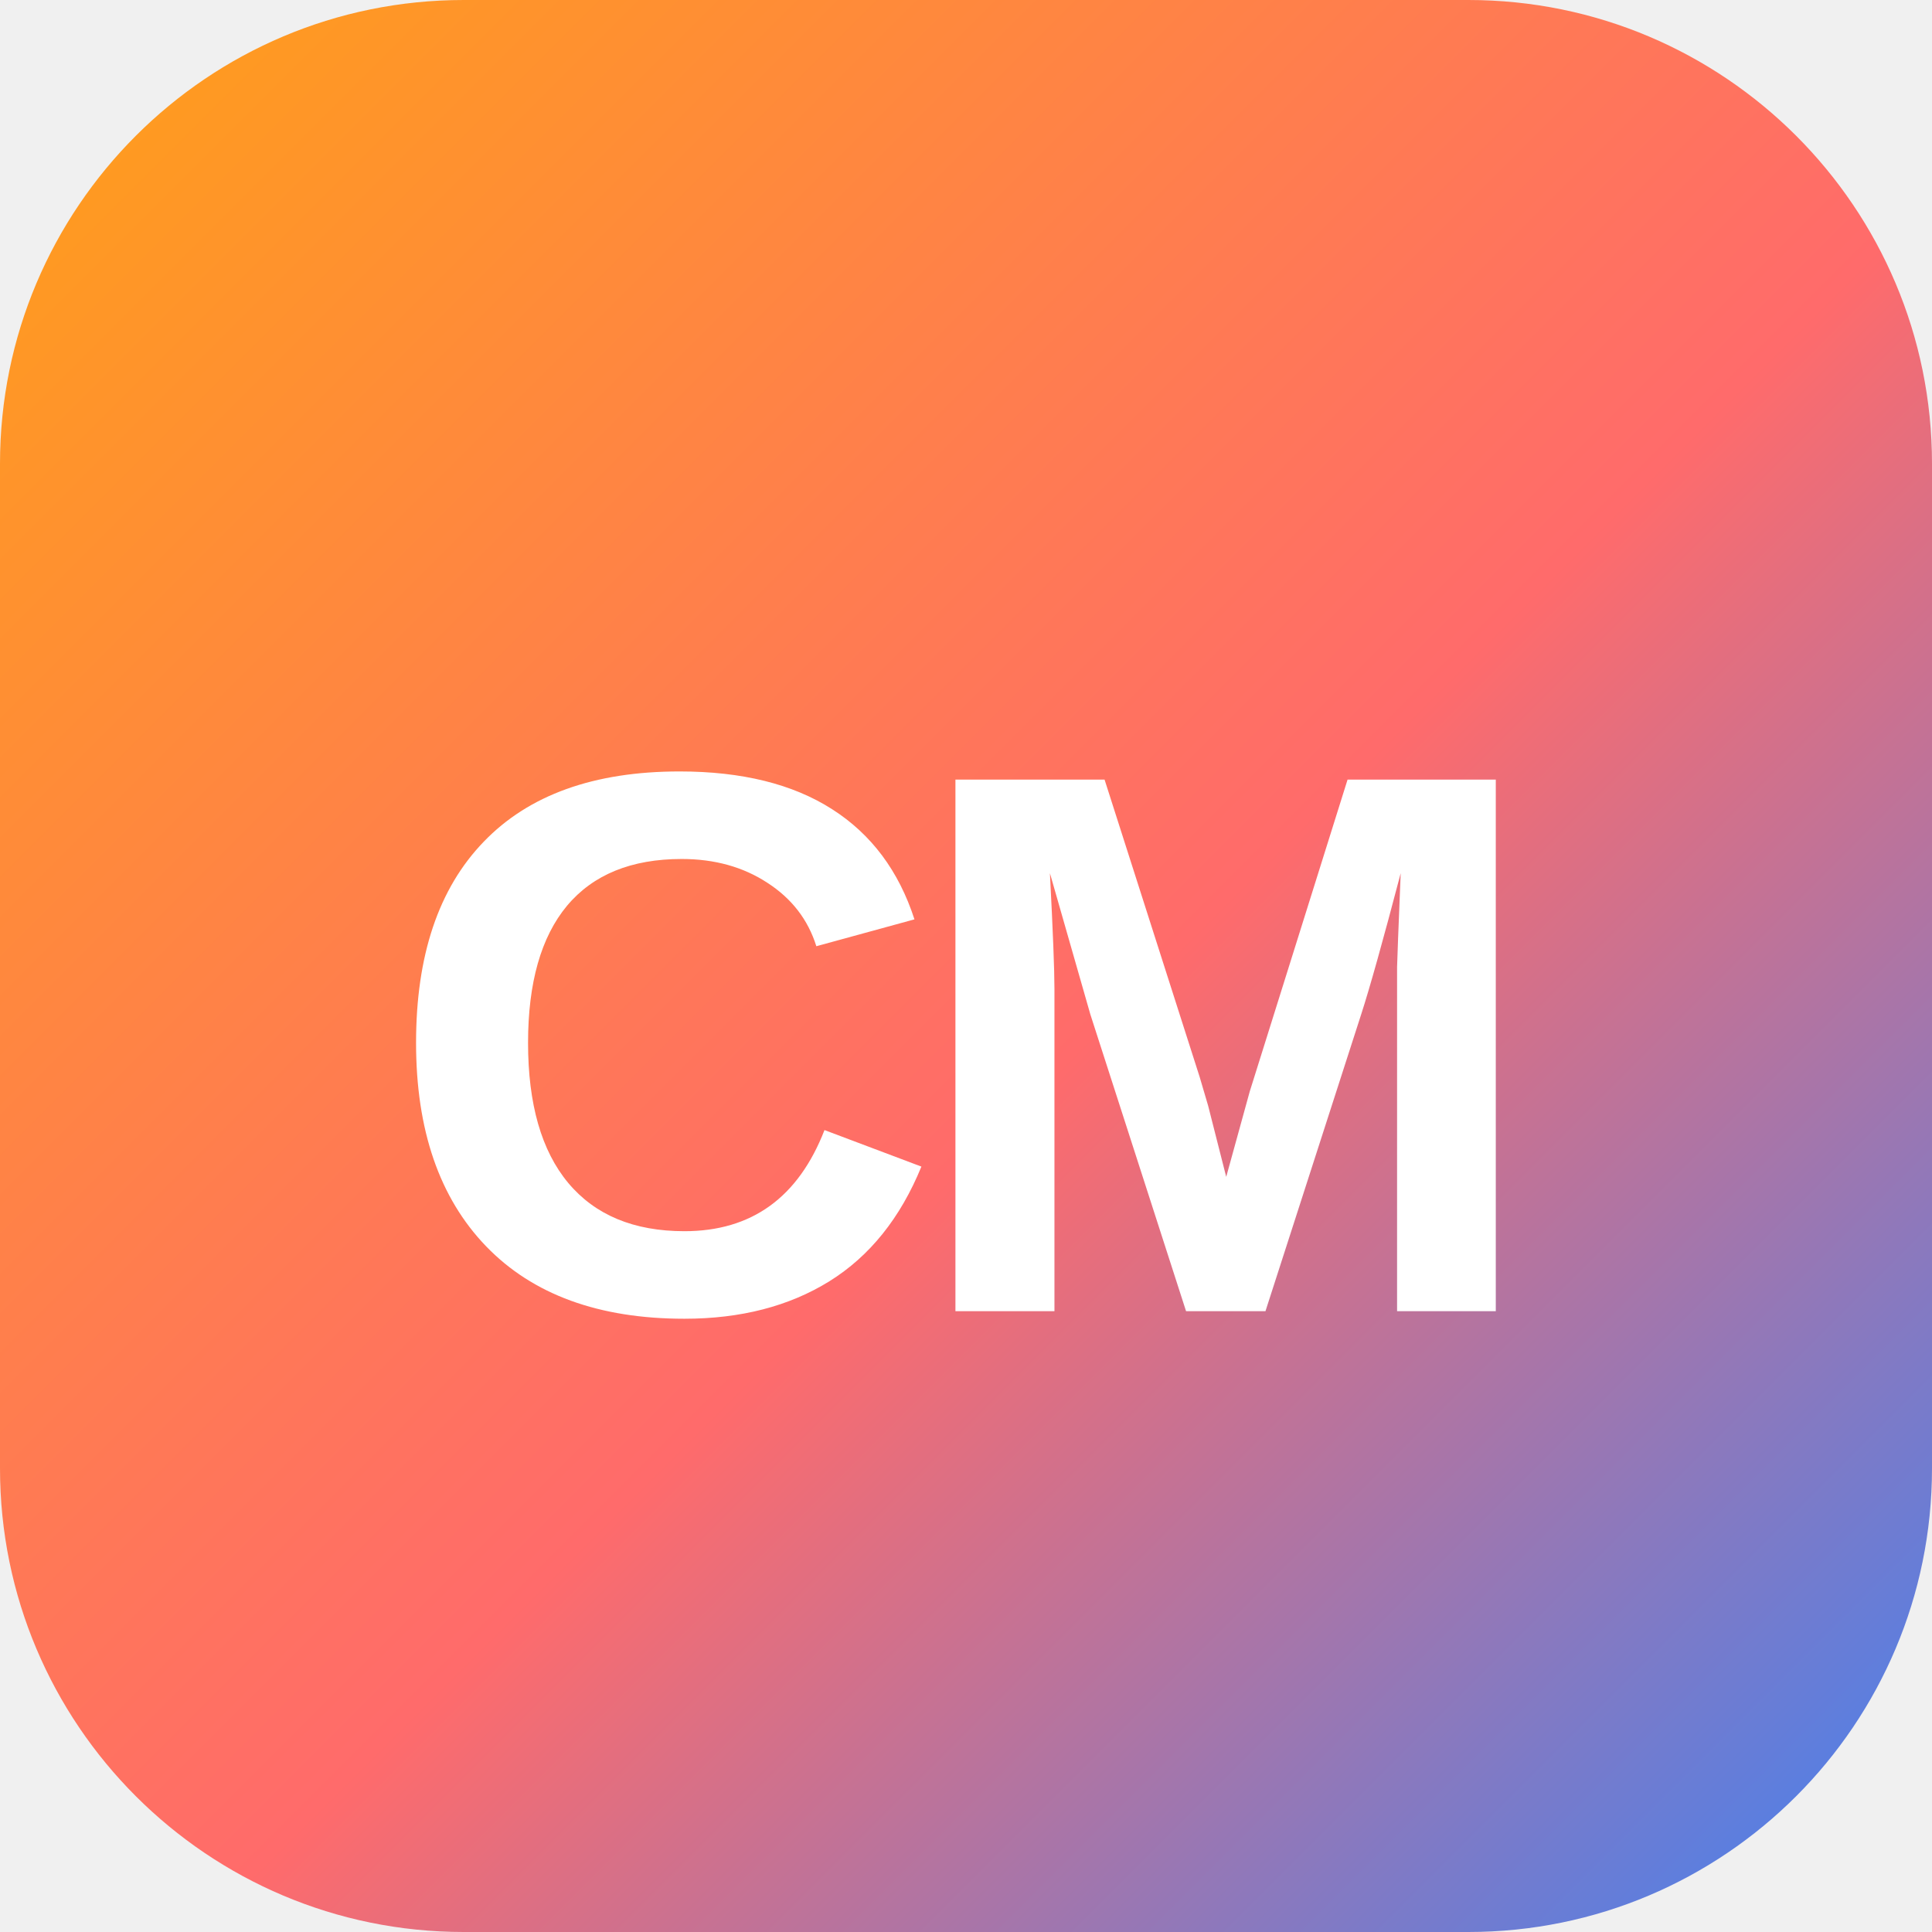
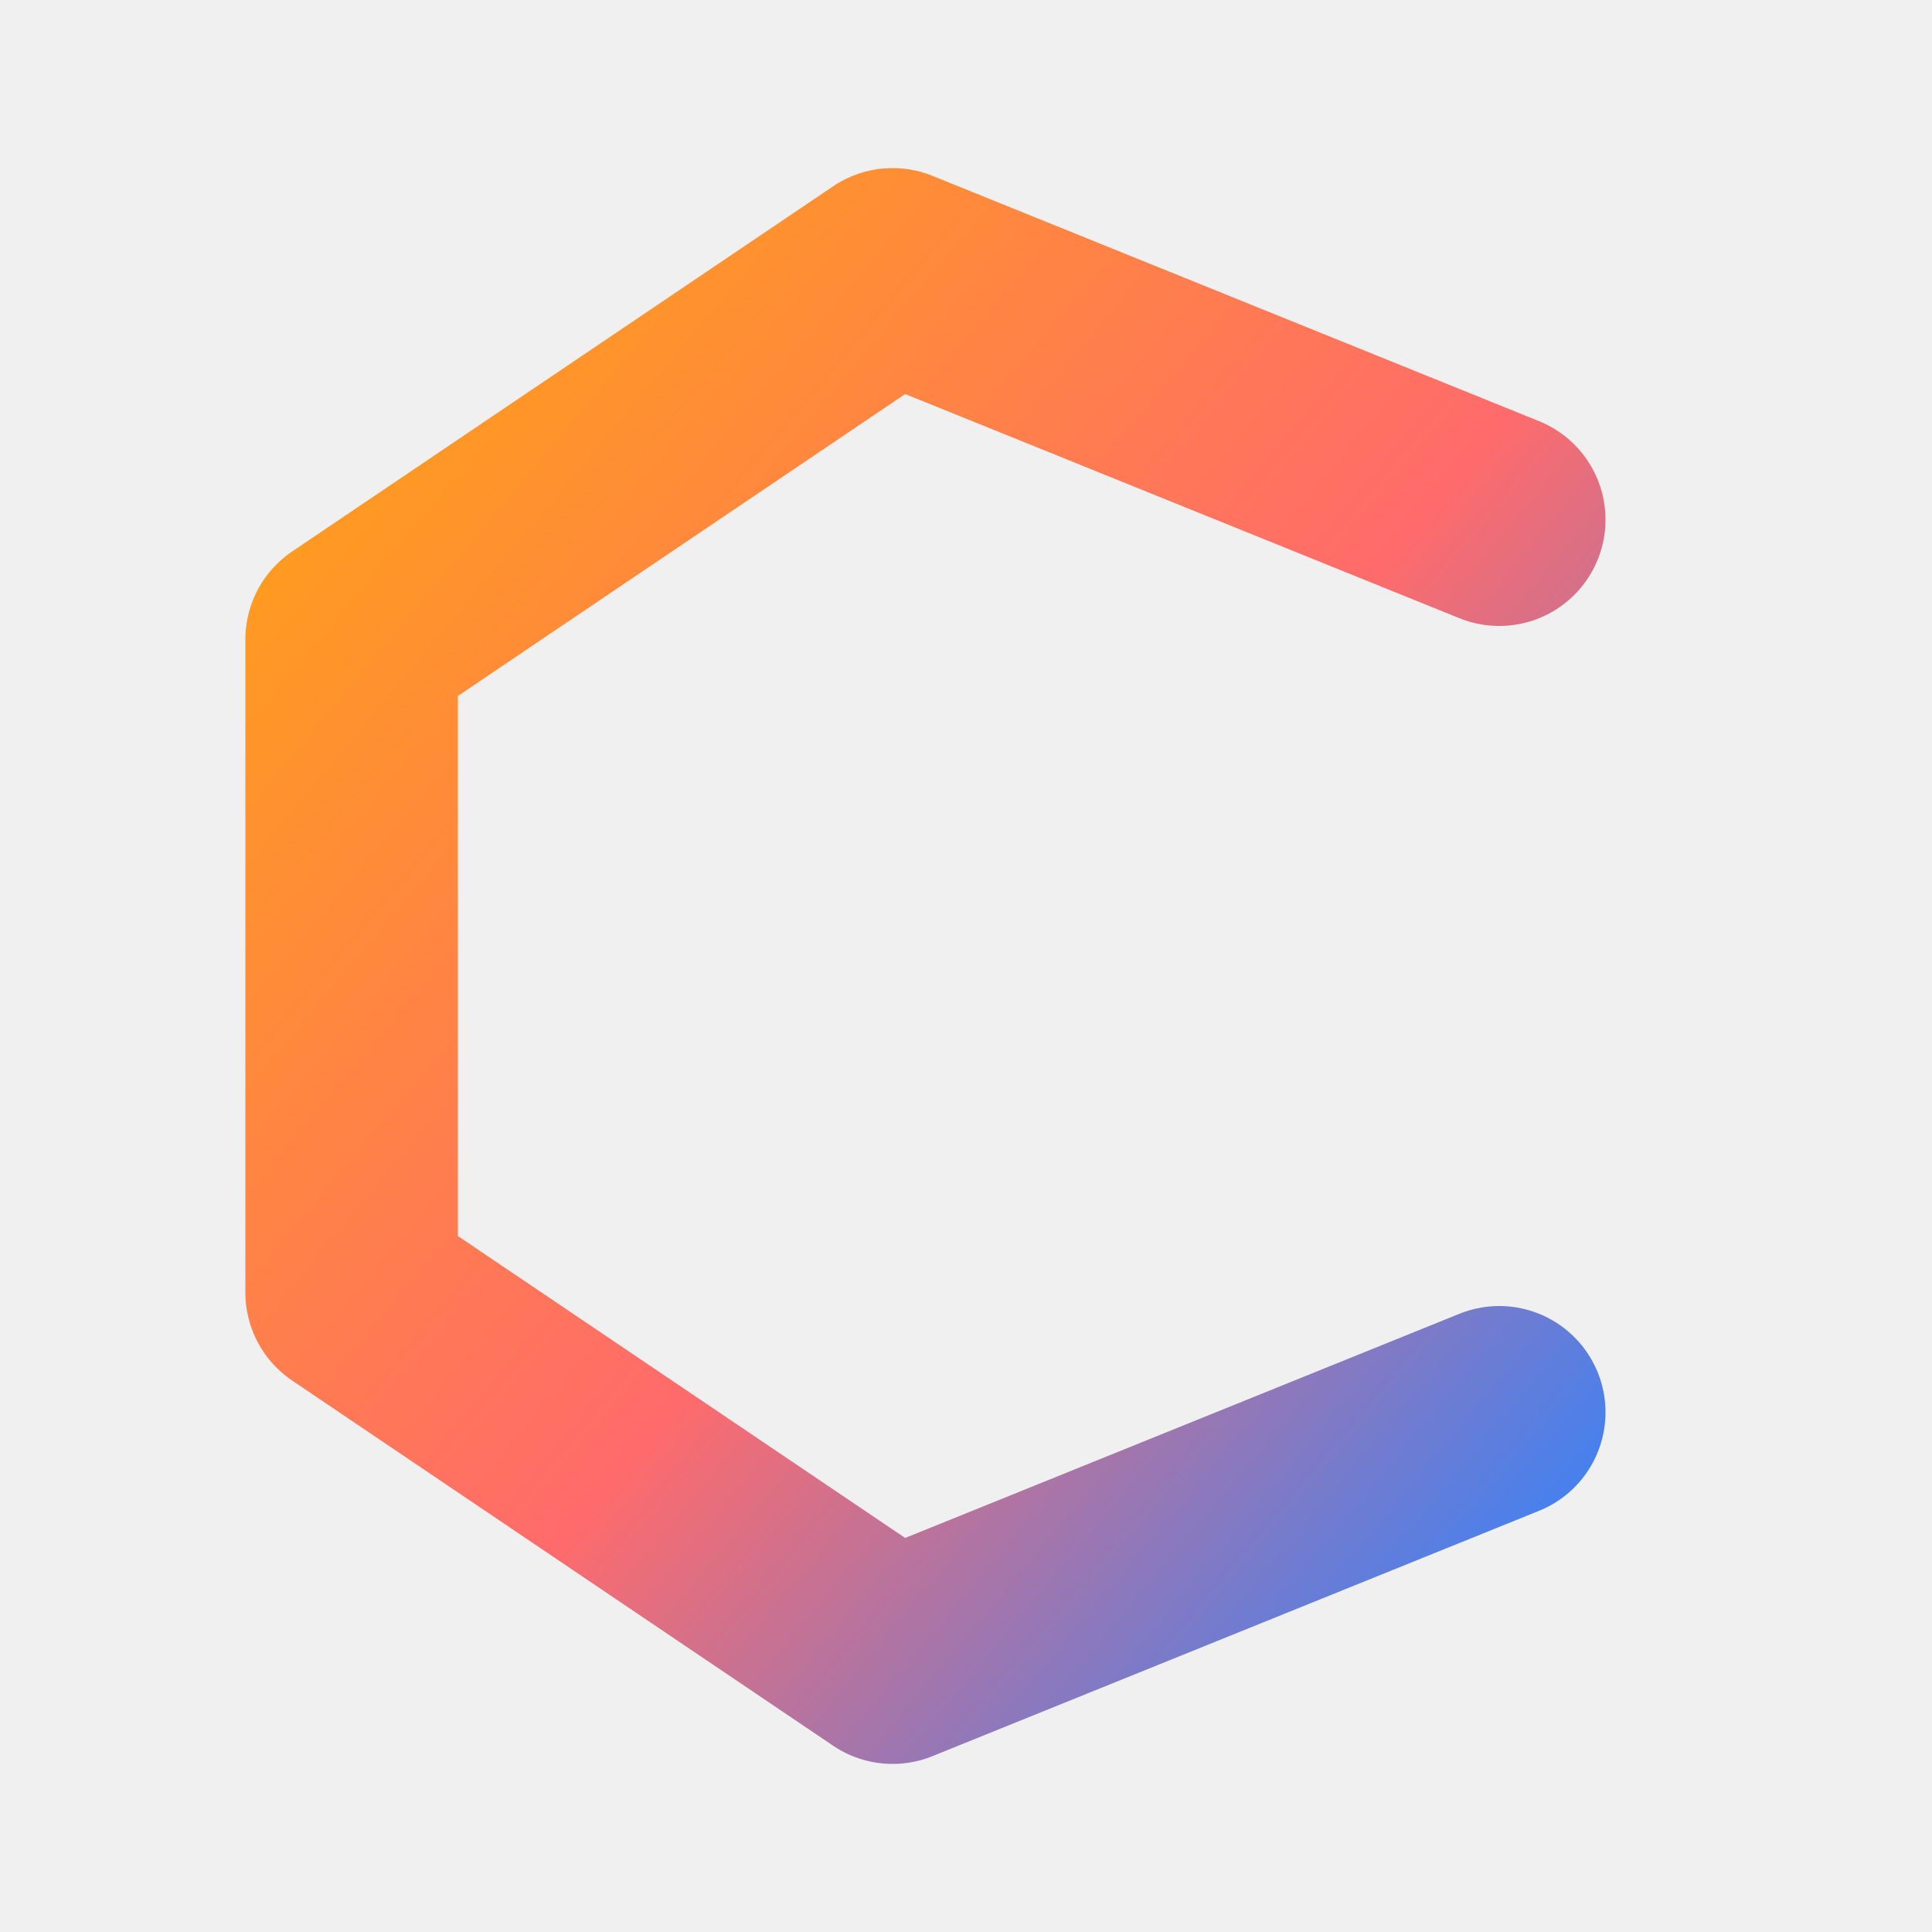
<svg xmlns="http://www.w3.org/2000/svg" viewBox="0 0 100 100">
  <defs>
    <linearGradient id="ccBrand" x1="0" y1="0" x2="1" y2="1">
      <stop offset="0%" stop-color="#ffa116" />
      <stop offset="55%" stop-color="#ff6b6b" />
      <stop offset="100%" stop-color="#3b82f6" />
    </linearGradient>
  </defs>
-   <rect width="100" height="100" rx="24" fill="url(#ccBrand)" />
-   <text x="50" y="54" text-anchor="middle" dominant-baseline="central" font-family="Arial, Helvetica, sans-serif" font-weight="800" font-size="40" letter-spacing="-2" fill="#ffffff">CM</text>
+   <path d="M77.6,26.9 L46.2,14.2 L18.2,33.1 L18.2,66.9 L46.2,85.8 L77.6,73.1" fill="none" stroke="url(#ccBrand)" stroke-width="11" stroke-linecap="round" stroke-linejoin="round" />
</svg>
